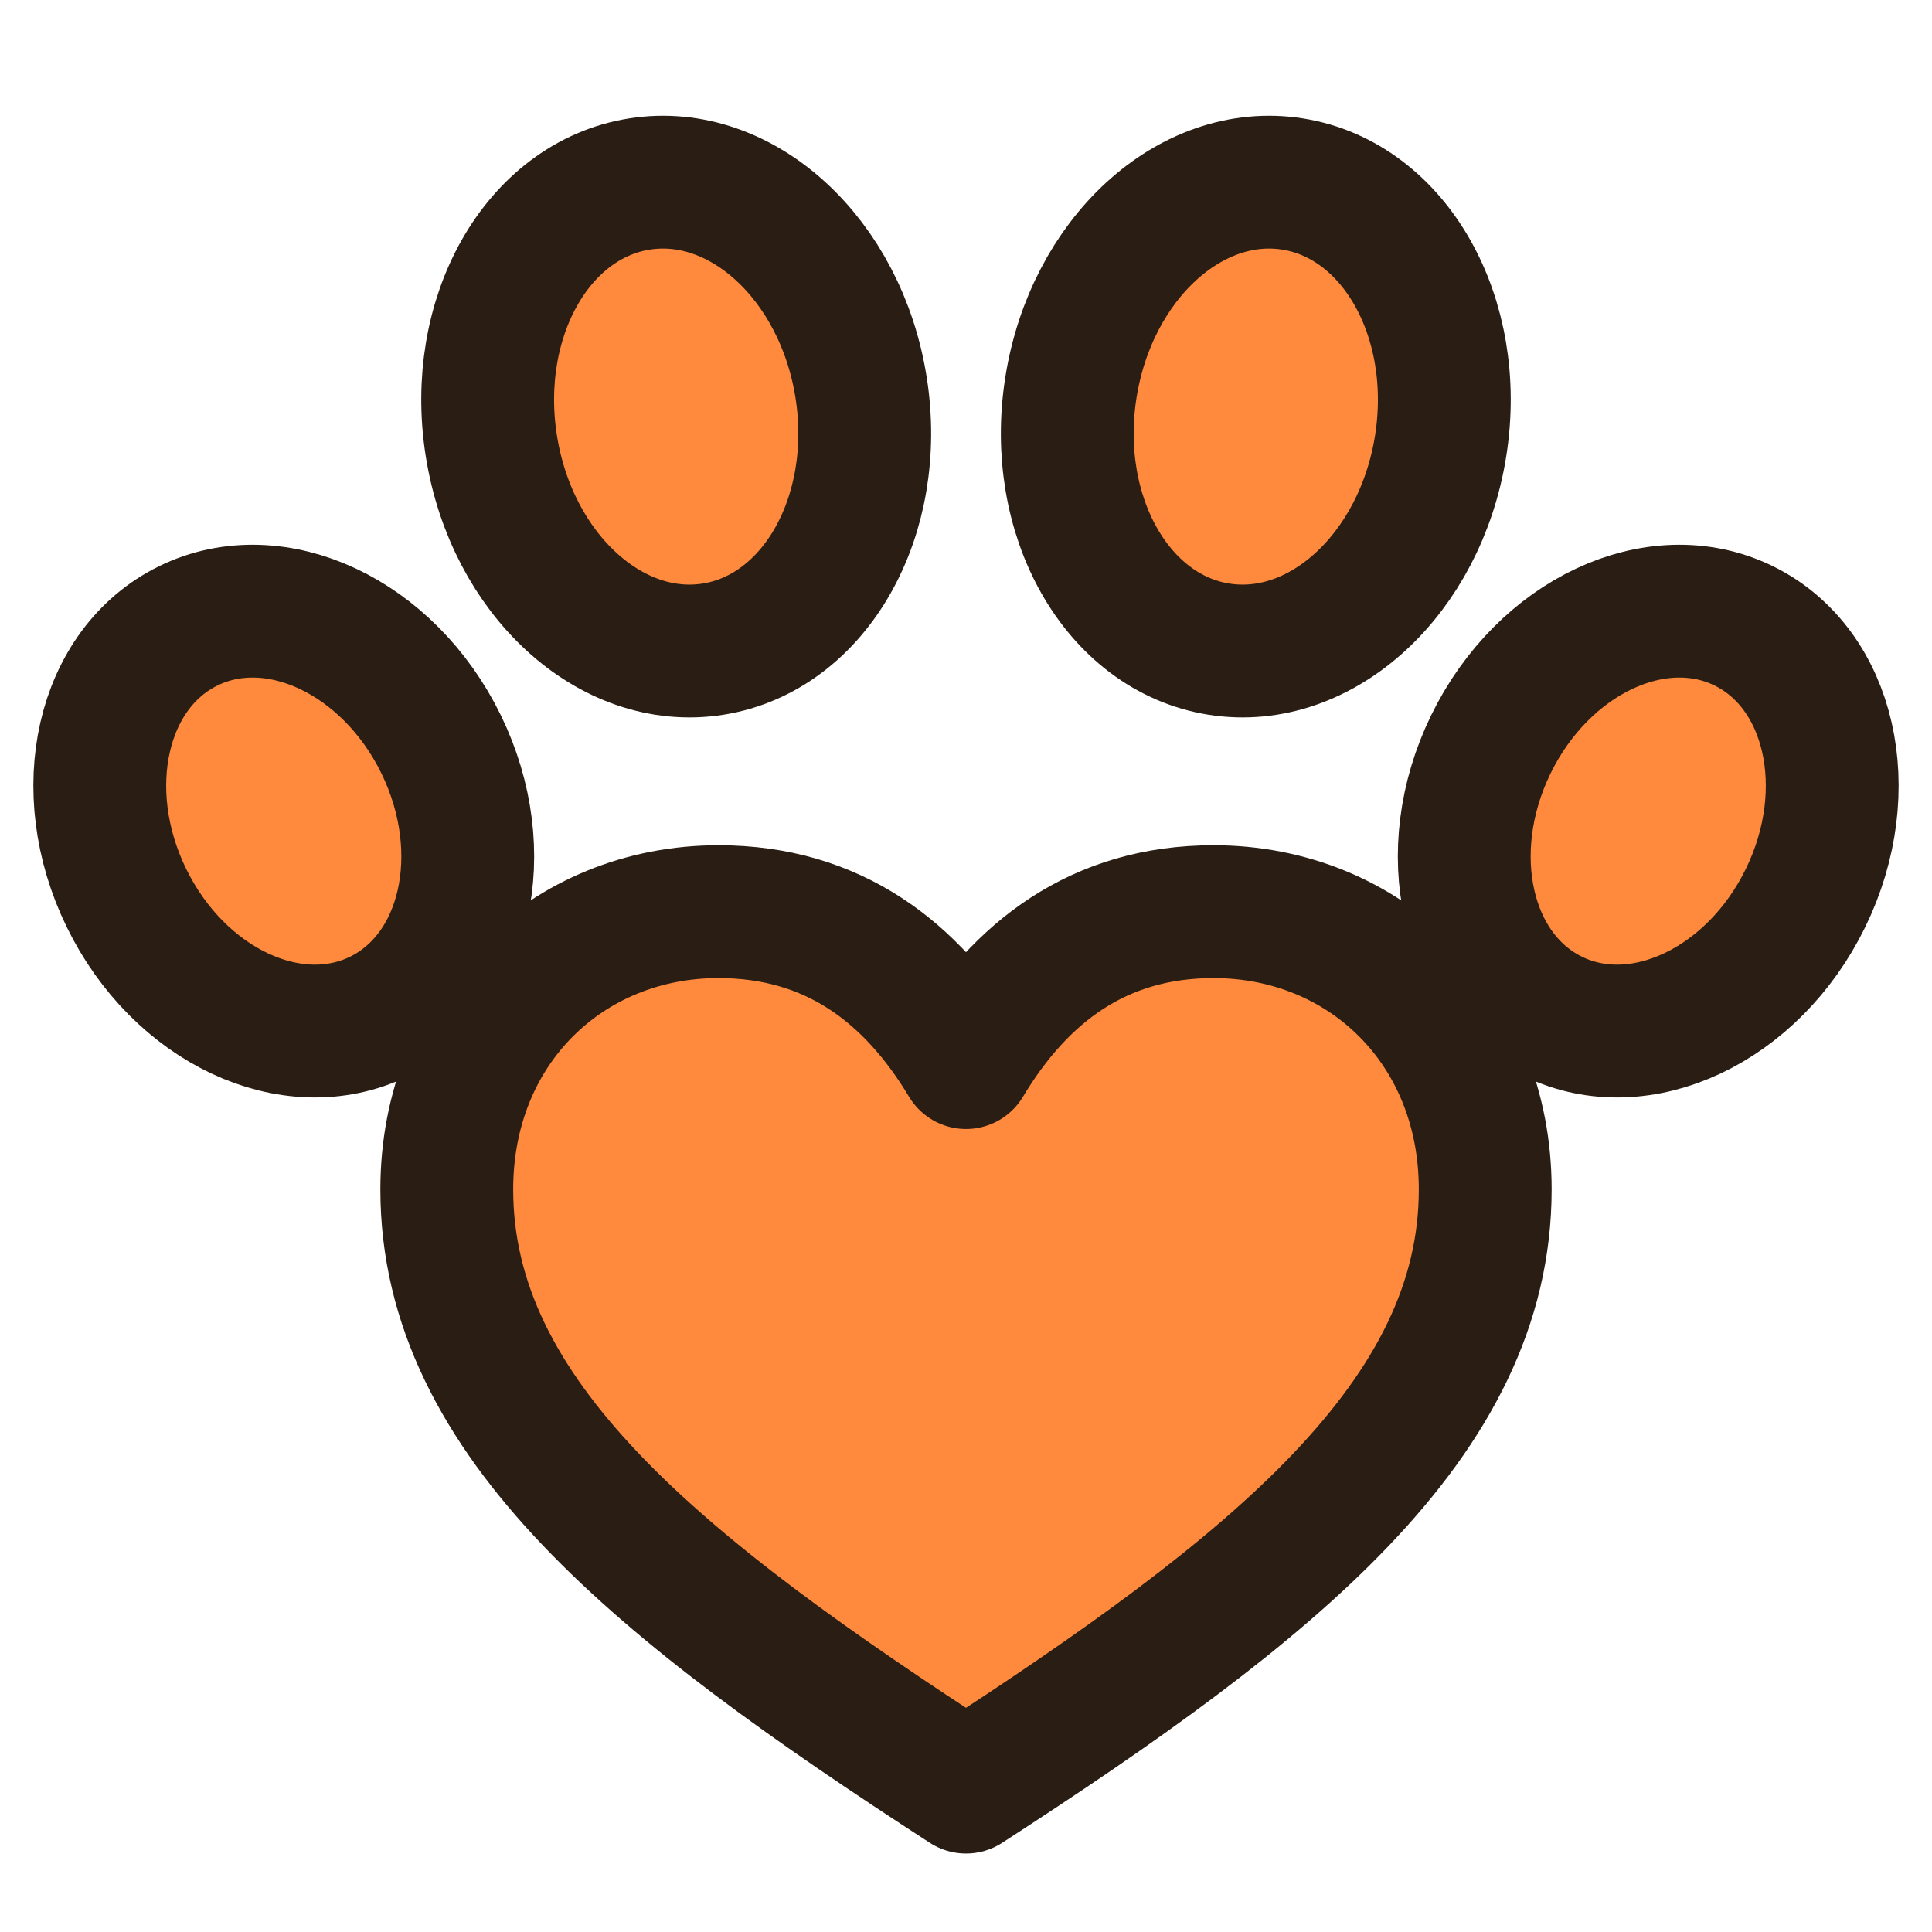
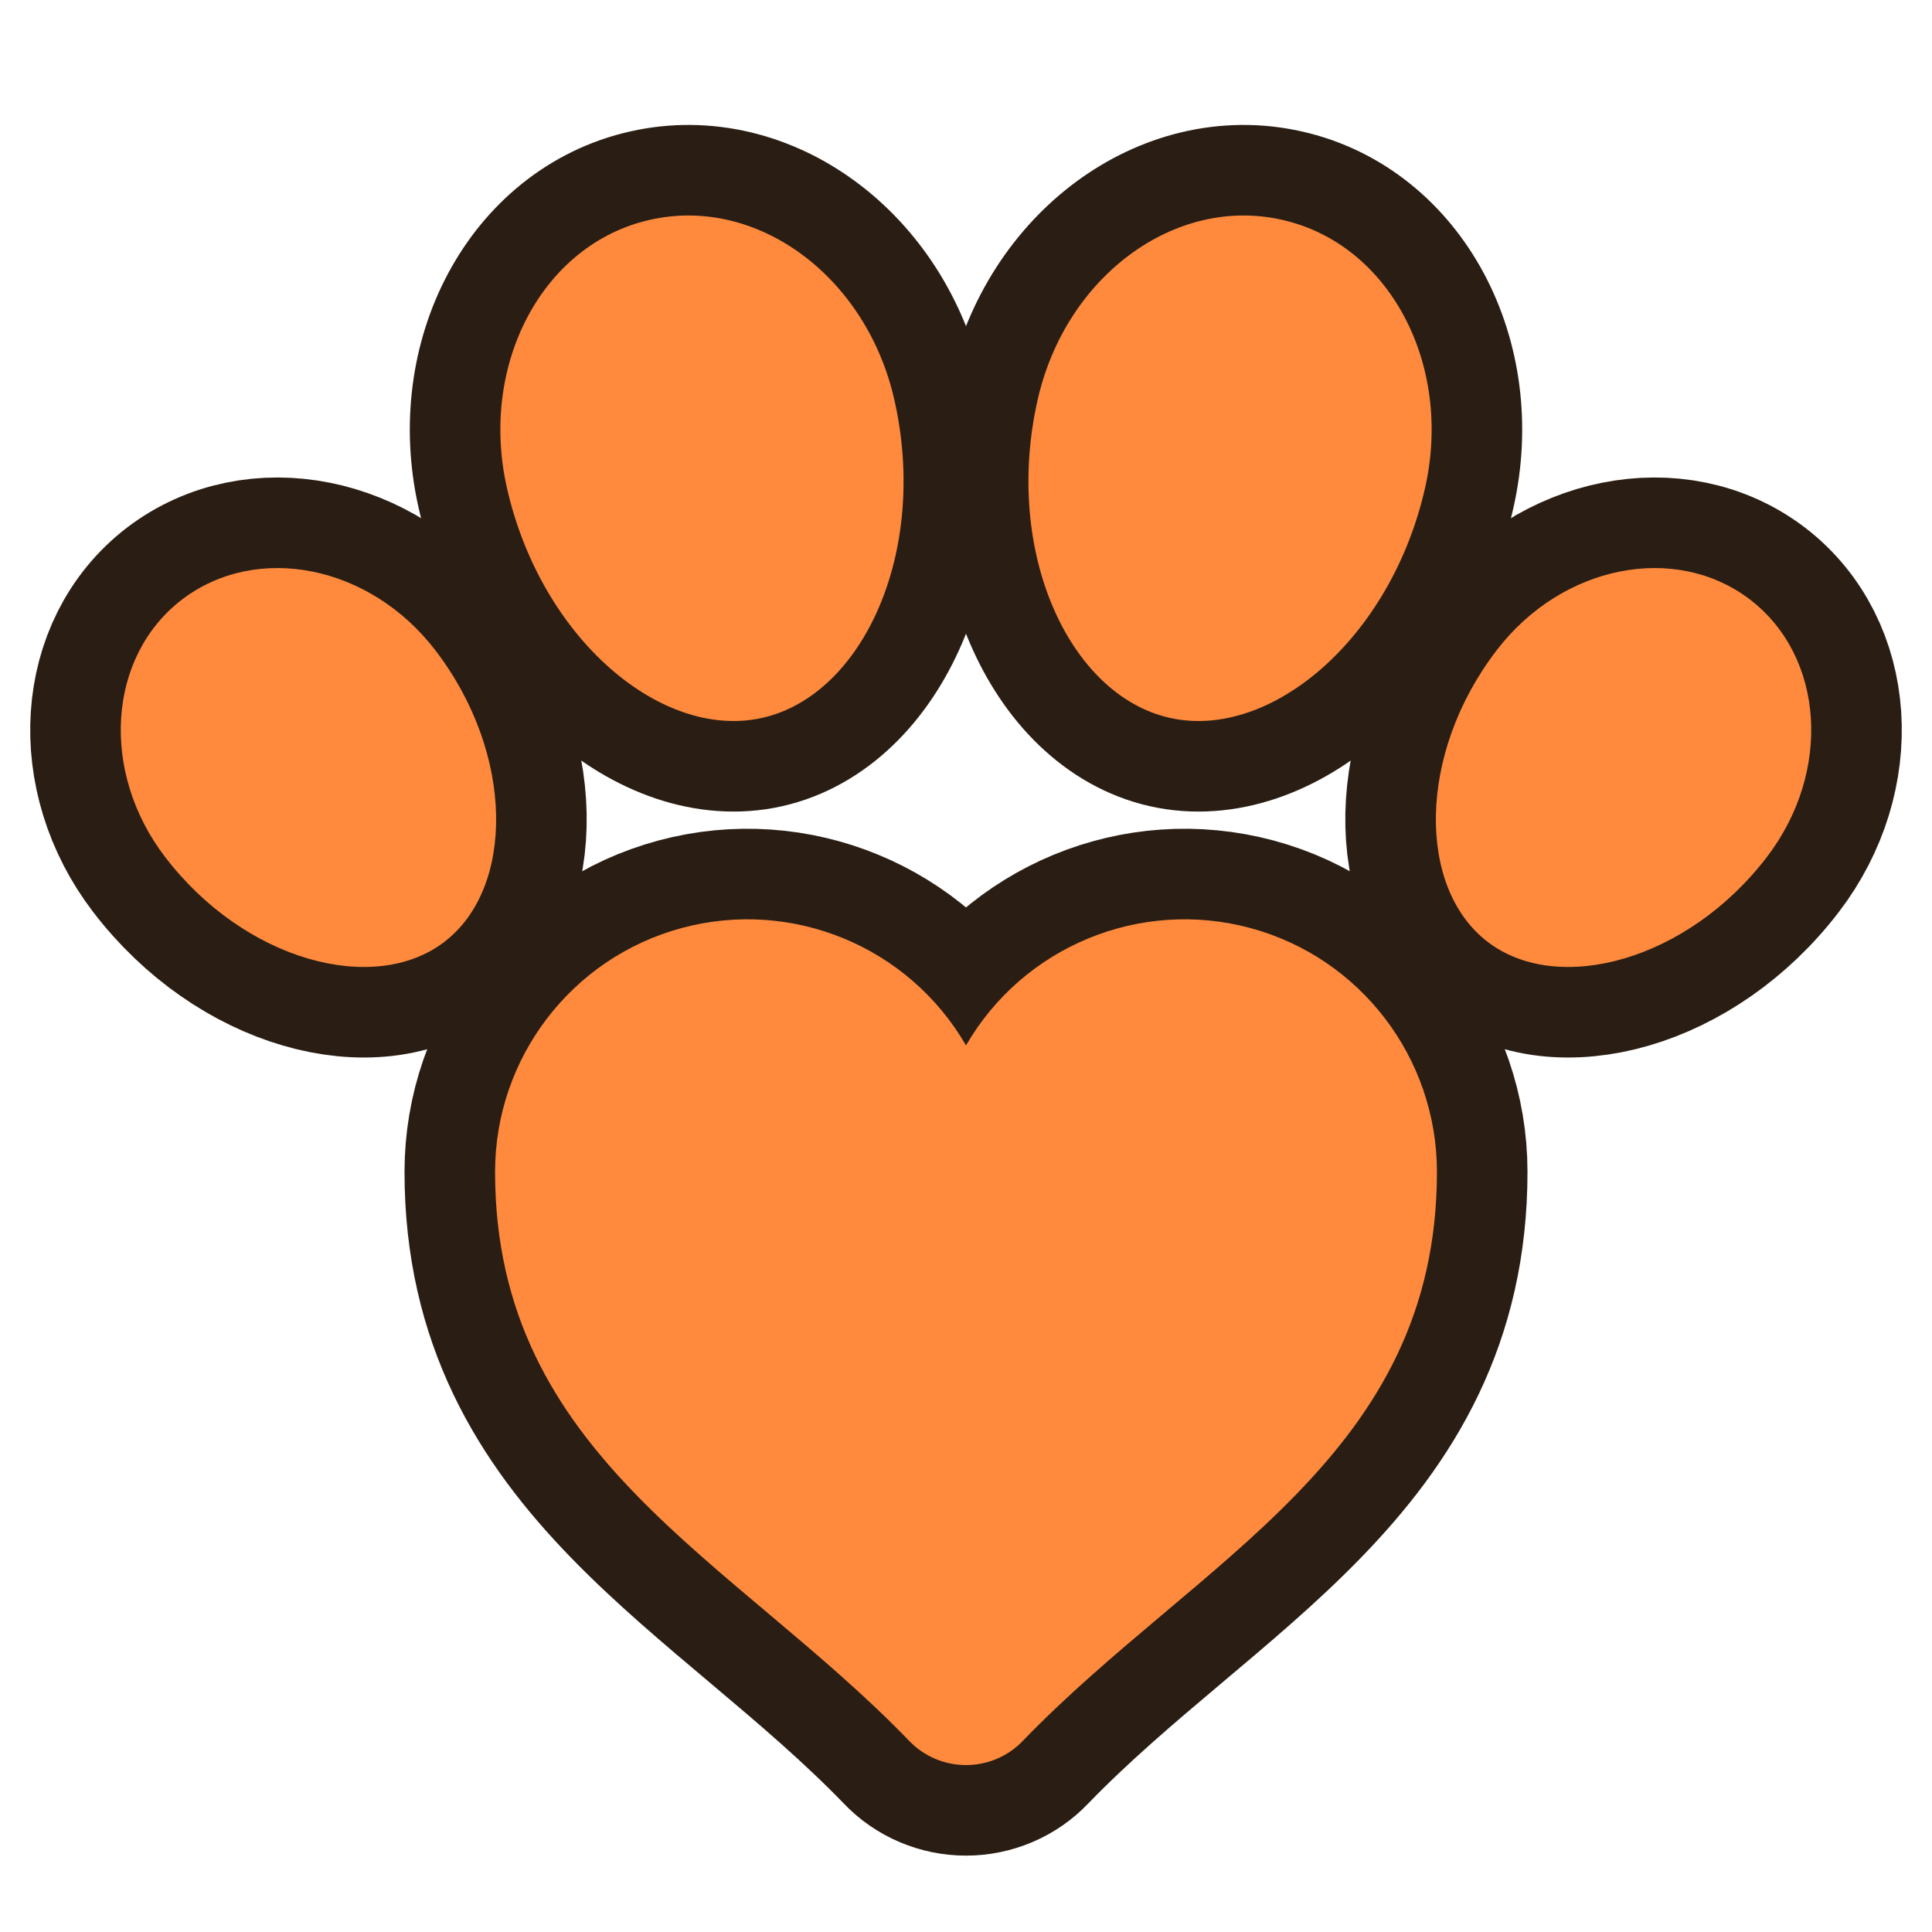
- <svg xmlns="http://www.w3.org/2000/svg" width="32" height="32" viewBox="0 0 32 32" fill="none">
-   <g fill="#ff8a3d" stroke="#2a1e14" stroke-width="2.2" stroke-linejoin="round">
-     <path d="M16 29.6c-5.1-3.3-8.6-6.1-8.6-9.9 0-2.7 2-4.6 4.5-4.6 1.9 0 3.2 1 4.1 2.5.9-1.5 2.2-2.5 4.1-2.5 2.5 0 4.5 1.9 4.5 4.6 0 3.8-3.5 6.6-8.6 9.9z" />
-     <ellipse cx="4.7" cy="13.6" rx="2.9" ry="3.6" transform="rotate(-26 4.7 13.6)" />
-     <ellipse cx="11.2" cy="6.9" rx="3.1" ry="3.9" transform="rotate(-9 11.2 6.9)" />
-     <ellipse cx="20.8" cy="6.9" rx="3.1" ry="3.9" transform="rotate(9 20.8 6.9)" />
-     <ellipse cx="27.3" cy="13.6" rx="2.9" ry="3.6" transform="rotate(26 27.3 13.6)" />
+ <svg xmlns="http://www.w3.org/2000/svg" width="32" height="32" viewBox="0 0 64 64" fill="none">
+   <g fill="#2a1e14" stroke="#2a1e14" stroke-width="6" stroke-linejoin="round">
+     <path d="M6.03 19.86C8.51 17.97 12.26 18.72 14.42 21.54C17.06 24.98 17.05 29.42 14.72 31.2C12.4 32.98 8.11 31.84 5.47 28.39C3.31 25.57 3.56 21.75 6.03 19.86Z" />
+     <path d="M21.54 7.28C25.08 6.48 28.71 9.16 29.63 13.26C30.76 18.27 28.59 23.03 25.25 23.78C21.92 24.53 17.92 21.16 16.79 16.15C15.87 12.05 17.99 8.07 21.54 7.28Z" />
+     <path d="M42.46 7.28C46.01 8.07 48.13 12.05 47.21 16.15C46.08 21.16 42.08 24.53 38.75 23.78C35.41 23.03 33.24 18.27 34.37 13.26C35.29 9.16 38.92 6.48 42.46 7.28Z" />
+     <path d="M57.97 19.86C60.44 21.75 60.69 25.57 58.53 28.39C55.89 31.84 51.6 32.98 49.28 31.2C46.95 29.42 46.94 24.98 49.58 21.54C51.74 18.72 55.49 17.97 57.97 19.86Z" />
+     <path d="M32 34.63C30.1 31.35 26.24 29.76 22.59 30.74C18.94 31.72 16.4 35.04 16.4 38.82C16.4 48.24 24.28 51.63 30.11 57.66C30.6 58.18 31.29 58.47 32 58.47C32.71 58.47 33.4 58.18 33.89 57.66C39.72 51.63 47.6 48.24 47.6 38.82C47.6 35.04 45.06 31.72 41.41 30.74C37.76 29.76 33.9 31.35 32 34.63Z" />
+   </g>
+   <g fill="#ff8a3d">
+     <path d="M6.03 19.86C8.51 17.97 12.26 18.72 14.42 21.54C17.06 24.98 17.05 29.42 14.72 31.2C12.4 32.98 8.11 31.84 5.47 28.39C3.31 25.57 3.56 21.75 6.03 19.86Z" />
+     <path d="M21.54 7.28C25.08 6.48 28.71 9.16 29.63 13.26C30.76 18.27 28.59 23.03 25.25 23.78C21.92 24.53 17.92 21.16 16.79 16.15C15.87 12.05 17.99 8.07 21.54 7.28Z" />
+     <path d="M42.46 7.28C46.01 8.07 48.13 12.05 47.21 16.15C46.08 21.16 42.08 24.53 38.75 23.78C35.41 23.03 33.24 18.27 34.37 13.26C35.29 9.16 38.92 6.48 42.46 7.28Z" />
+     <path d="M57.97 19.86C60.44 21.75 60.69 25.57 58.53 28.39C55.89 31.84 51.6 32.98 49.28 31.2C46.95 29.42 46.94 24.98 49.58 21.54C51.74 18.72 55.49 17.97 57.97 19.86Z" />
+     <path d="M32 34.63C30.1 31.35 26.24 29.76 22.59 30.74C18.94 31.72 16.4 35.04 16.4 38.82C16.4 48.24 24.28 51.63 30.11 57.66C30.6 58.18 31.29 58.47 32 58.47C32.71 58.47 33.4 58.18 33.89 57.66C39.72 51.63 47.6 48.24 47.6 38.82C47.6 35.04 45.06 31.72 41.41 30.74C37.76 29.76 33.9 31.35 32 34.63Z" />
  </g>
</svg>
